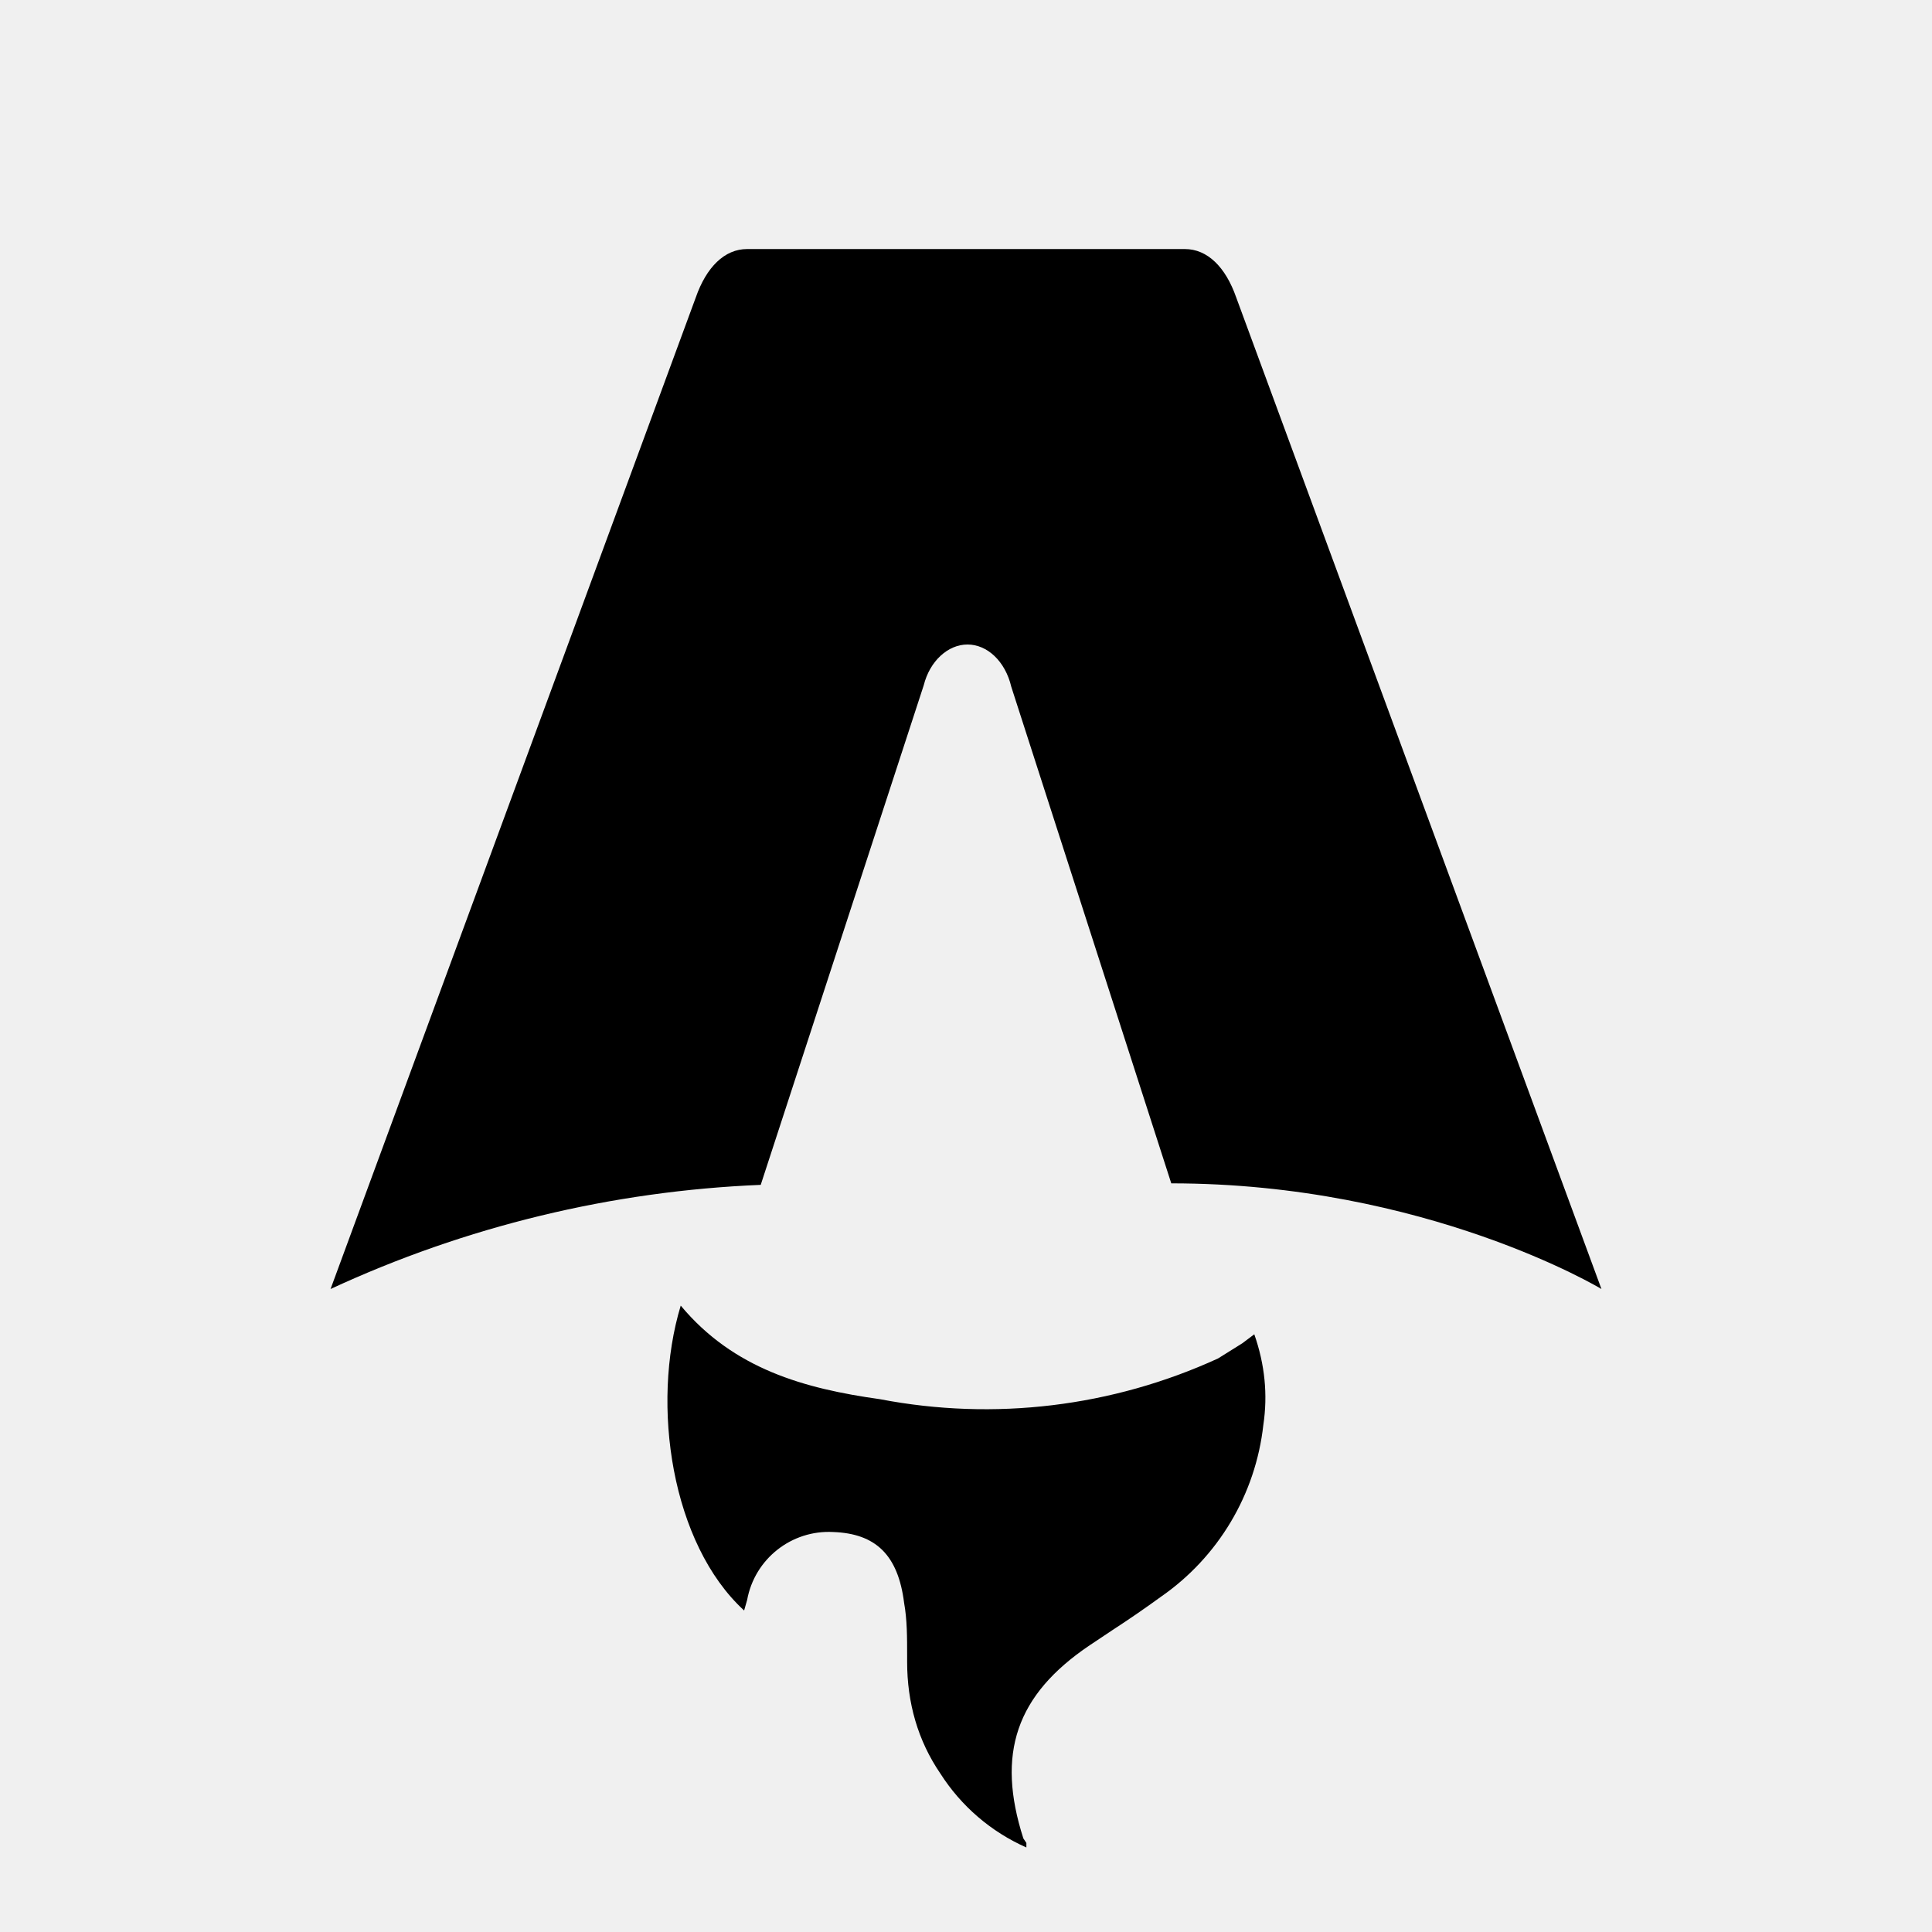
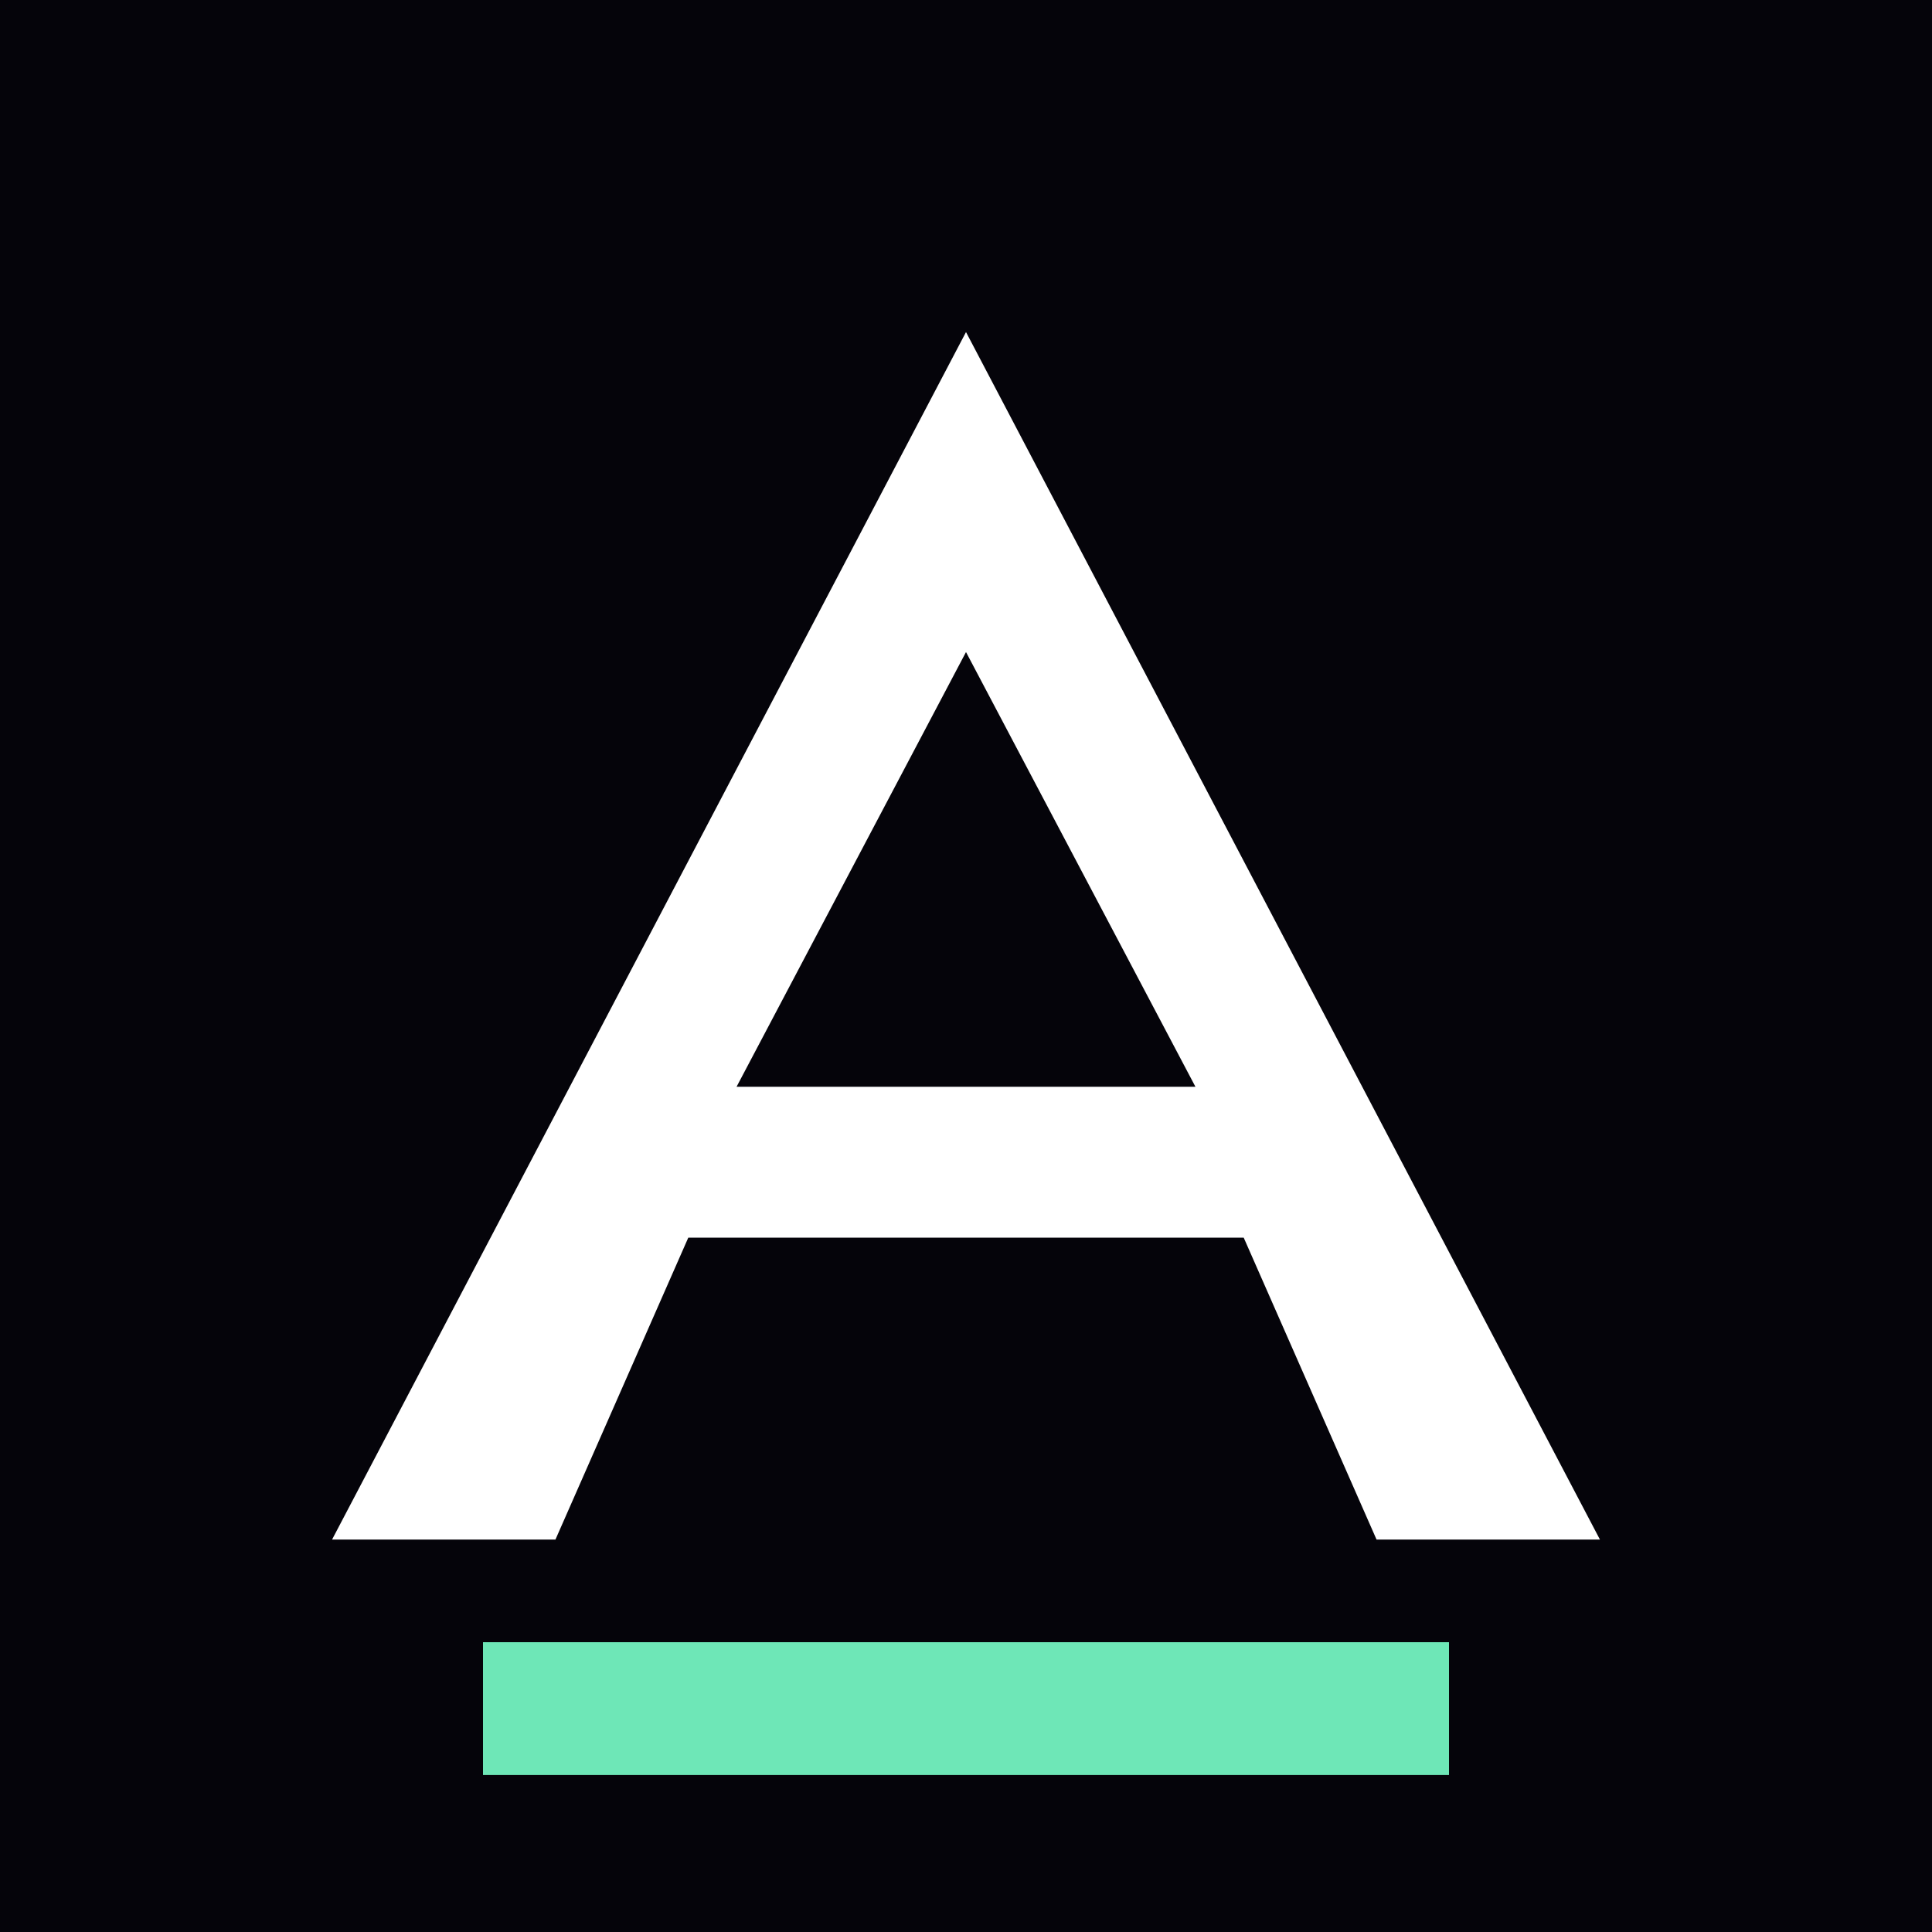
- <svg xmlns="http://www.w3.org/2000/svg" fill="none" viewBox="0 0 128 128">
-   <path d="M50.4 78.5a75.1 75.1 0 0 0-28.5 6.9l24.2-65.7c.7-2 1.9-3.2 3.4-3.2h29c1.5 0 2.7 1.2 3.4 3.2l24.2 65.7s-11.6-7-28.5-7L67 45.5c-.4-1.7-1.6-2.8-2.9-2.8-1.3 0-2.5 1.1-2.9 2.7L50.4 78.5Zm-1.1 28.2Zm-4.2-20.2c-2 6.6-.6 15.8 4.2 20.2a17.5 17.5 0 0 1 .2-.7 5.5 5.5 0 0 1 5.7-4.5c2.8.1 4.3 1.5 4.7 4.7.2 1.1.2 2.3.2 3.5v.4c0 2.7.7 5.2 2.2 7.4a13 13 0 0 0 5.7 4.9v-.3l-.2-.3c-1.8-5.6-.5-9.5 4.4-12.8l1.5-1a73 73 0 0 0 3.2-2.2 16 16 0 0 0 6.8-11.4c.3-2 .1-4-.6-6l-.8.6-1.6 1a37 37 0 0 1-22.4 2.7c-5-.7-9.7-2-13.2-6.2Z" />
-   <style>
-         path { fill: #000; }
-         @media (prefers-color-scheme: dark) {
-             path { fill: #FFF; }
-         }
-     </style>
+ <svg xmlns="http://www.w3.org/2000/svg" viewBox="0 0 32 32" role="img" aria-label="AADM">
+   <rect width="32" height="32" fill="#05040a" />
+   <path fill="#ffffff" d="M16 5.5 26.5 25.5H22.8L20.6 20.5h-9.2L9.2 25.5H5.5L16 5.5Zm-3.8 12.5h7.6L16 10.8l-3.8 7.2Z" />
+   <rect x="8" y="27.2" width="16" height="2.2" fill="#6ee7b7" />
</svg>
